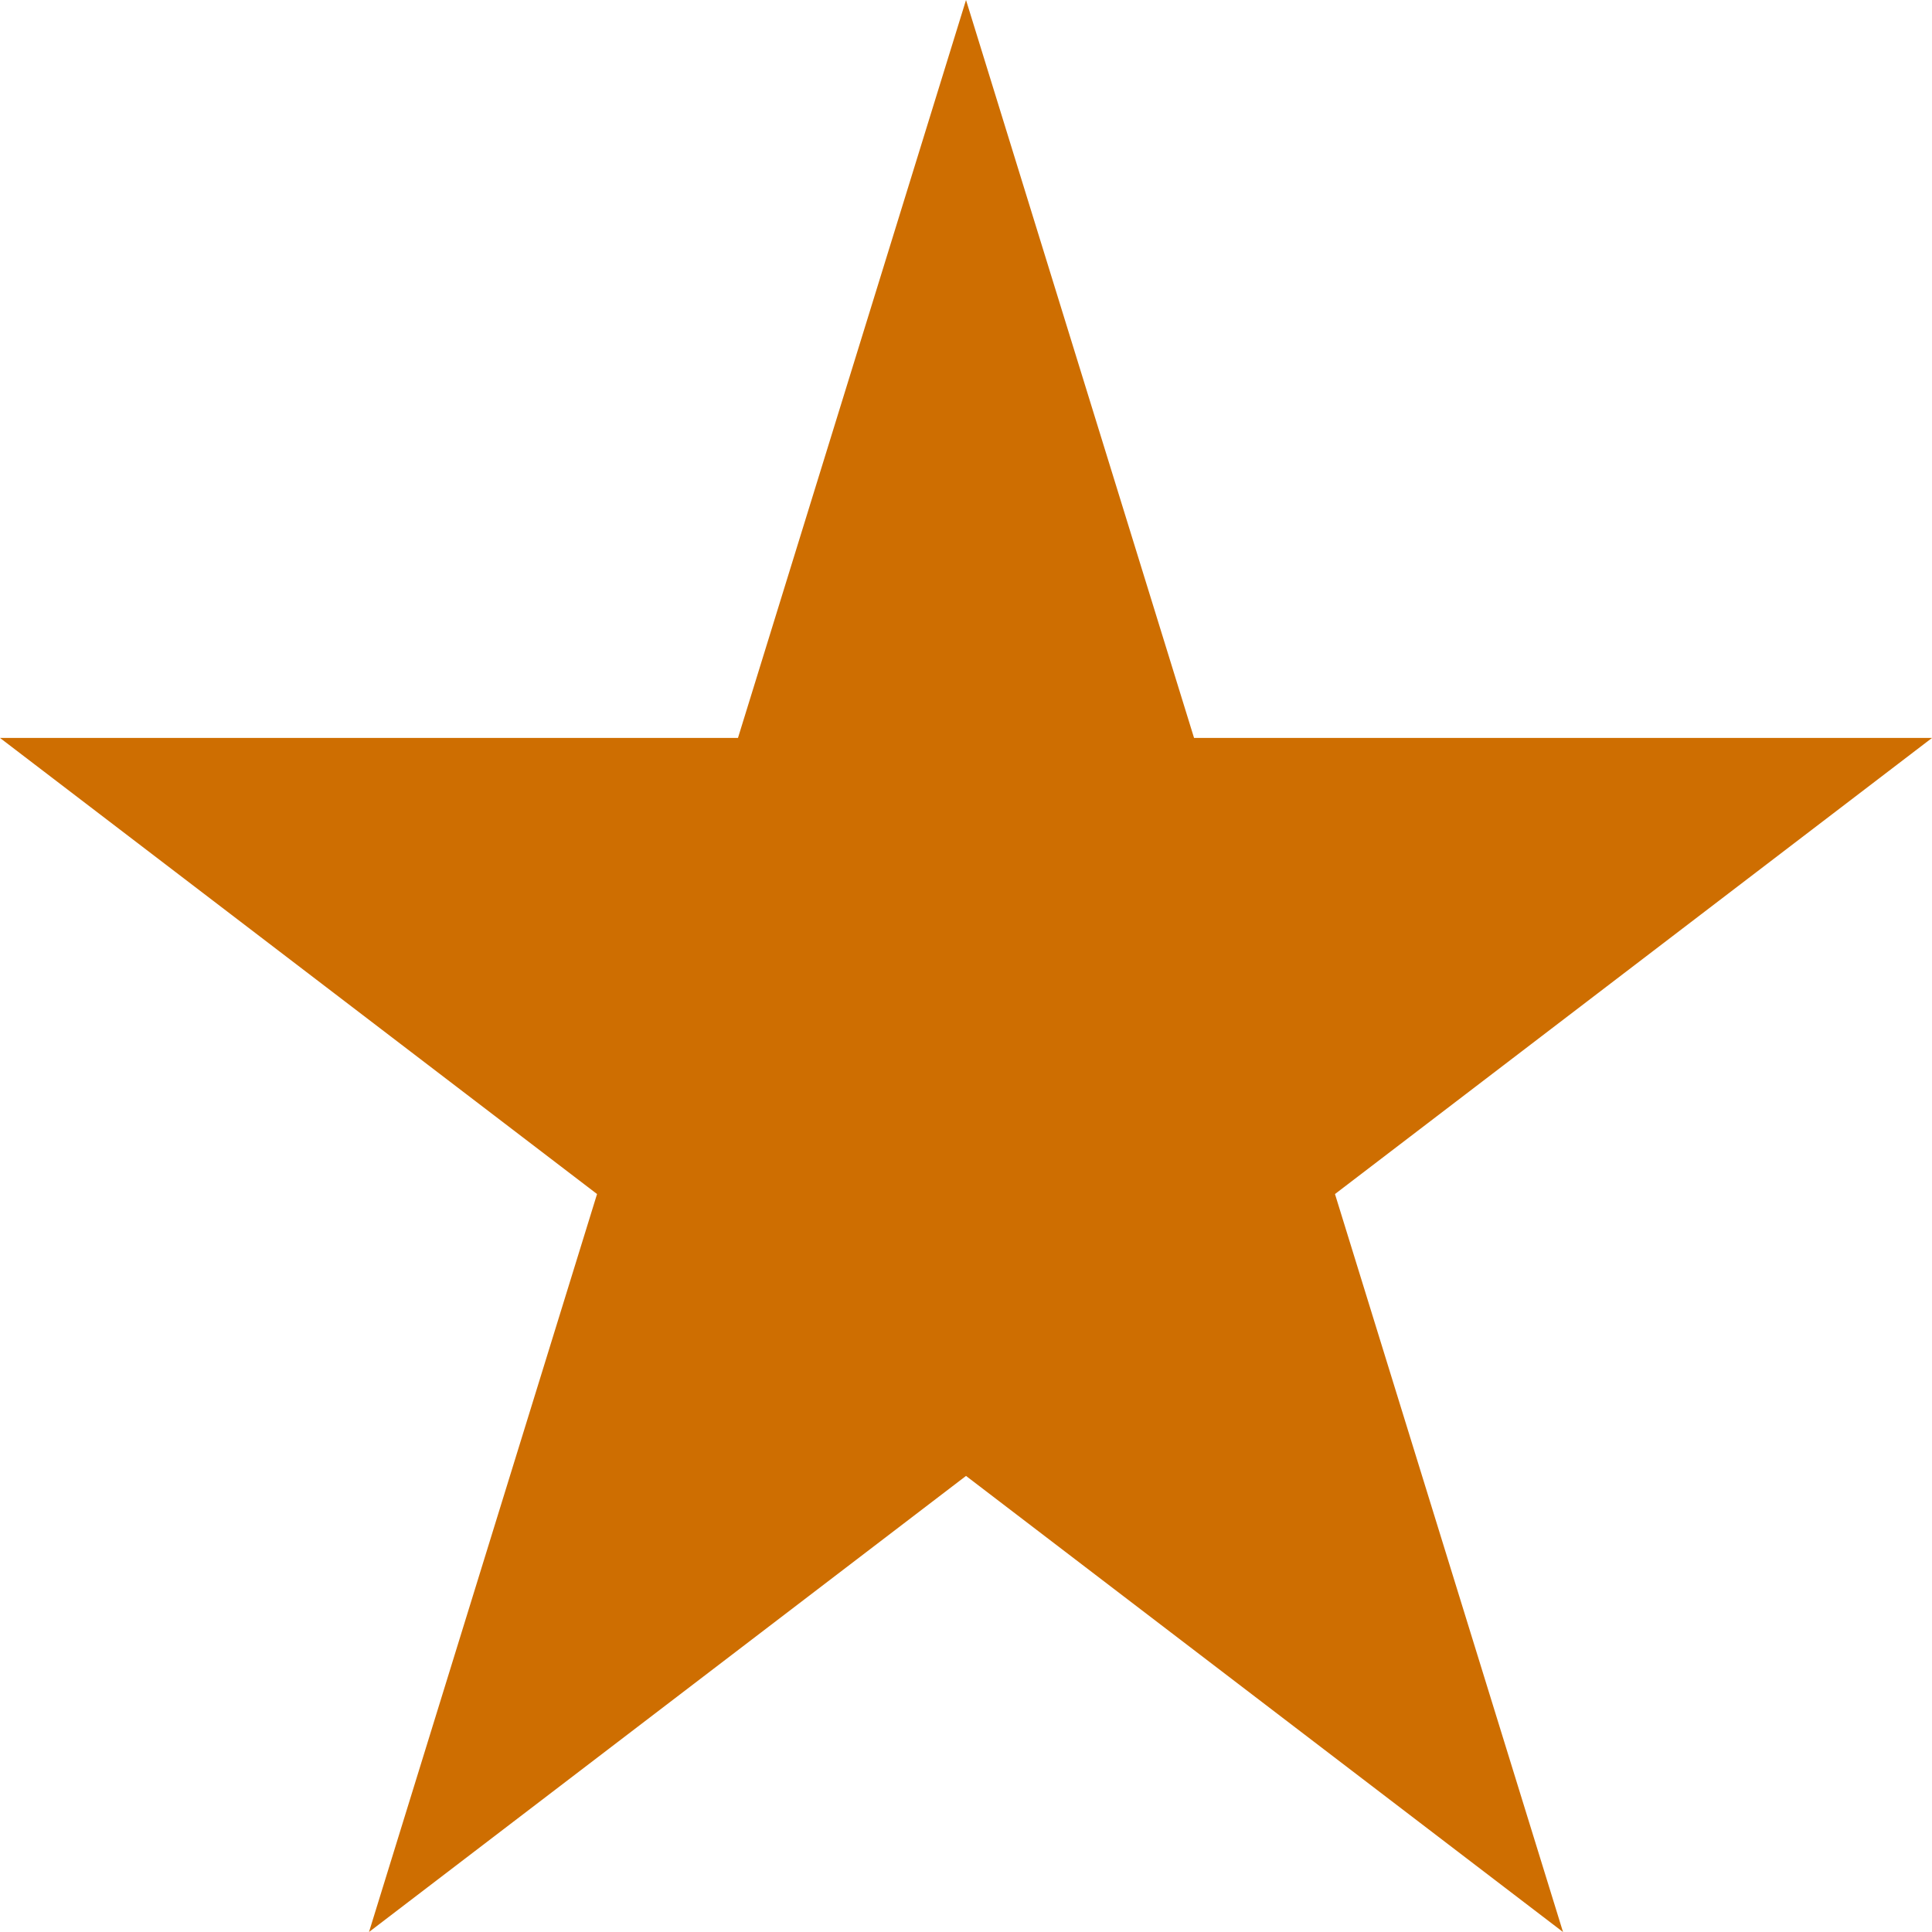
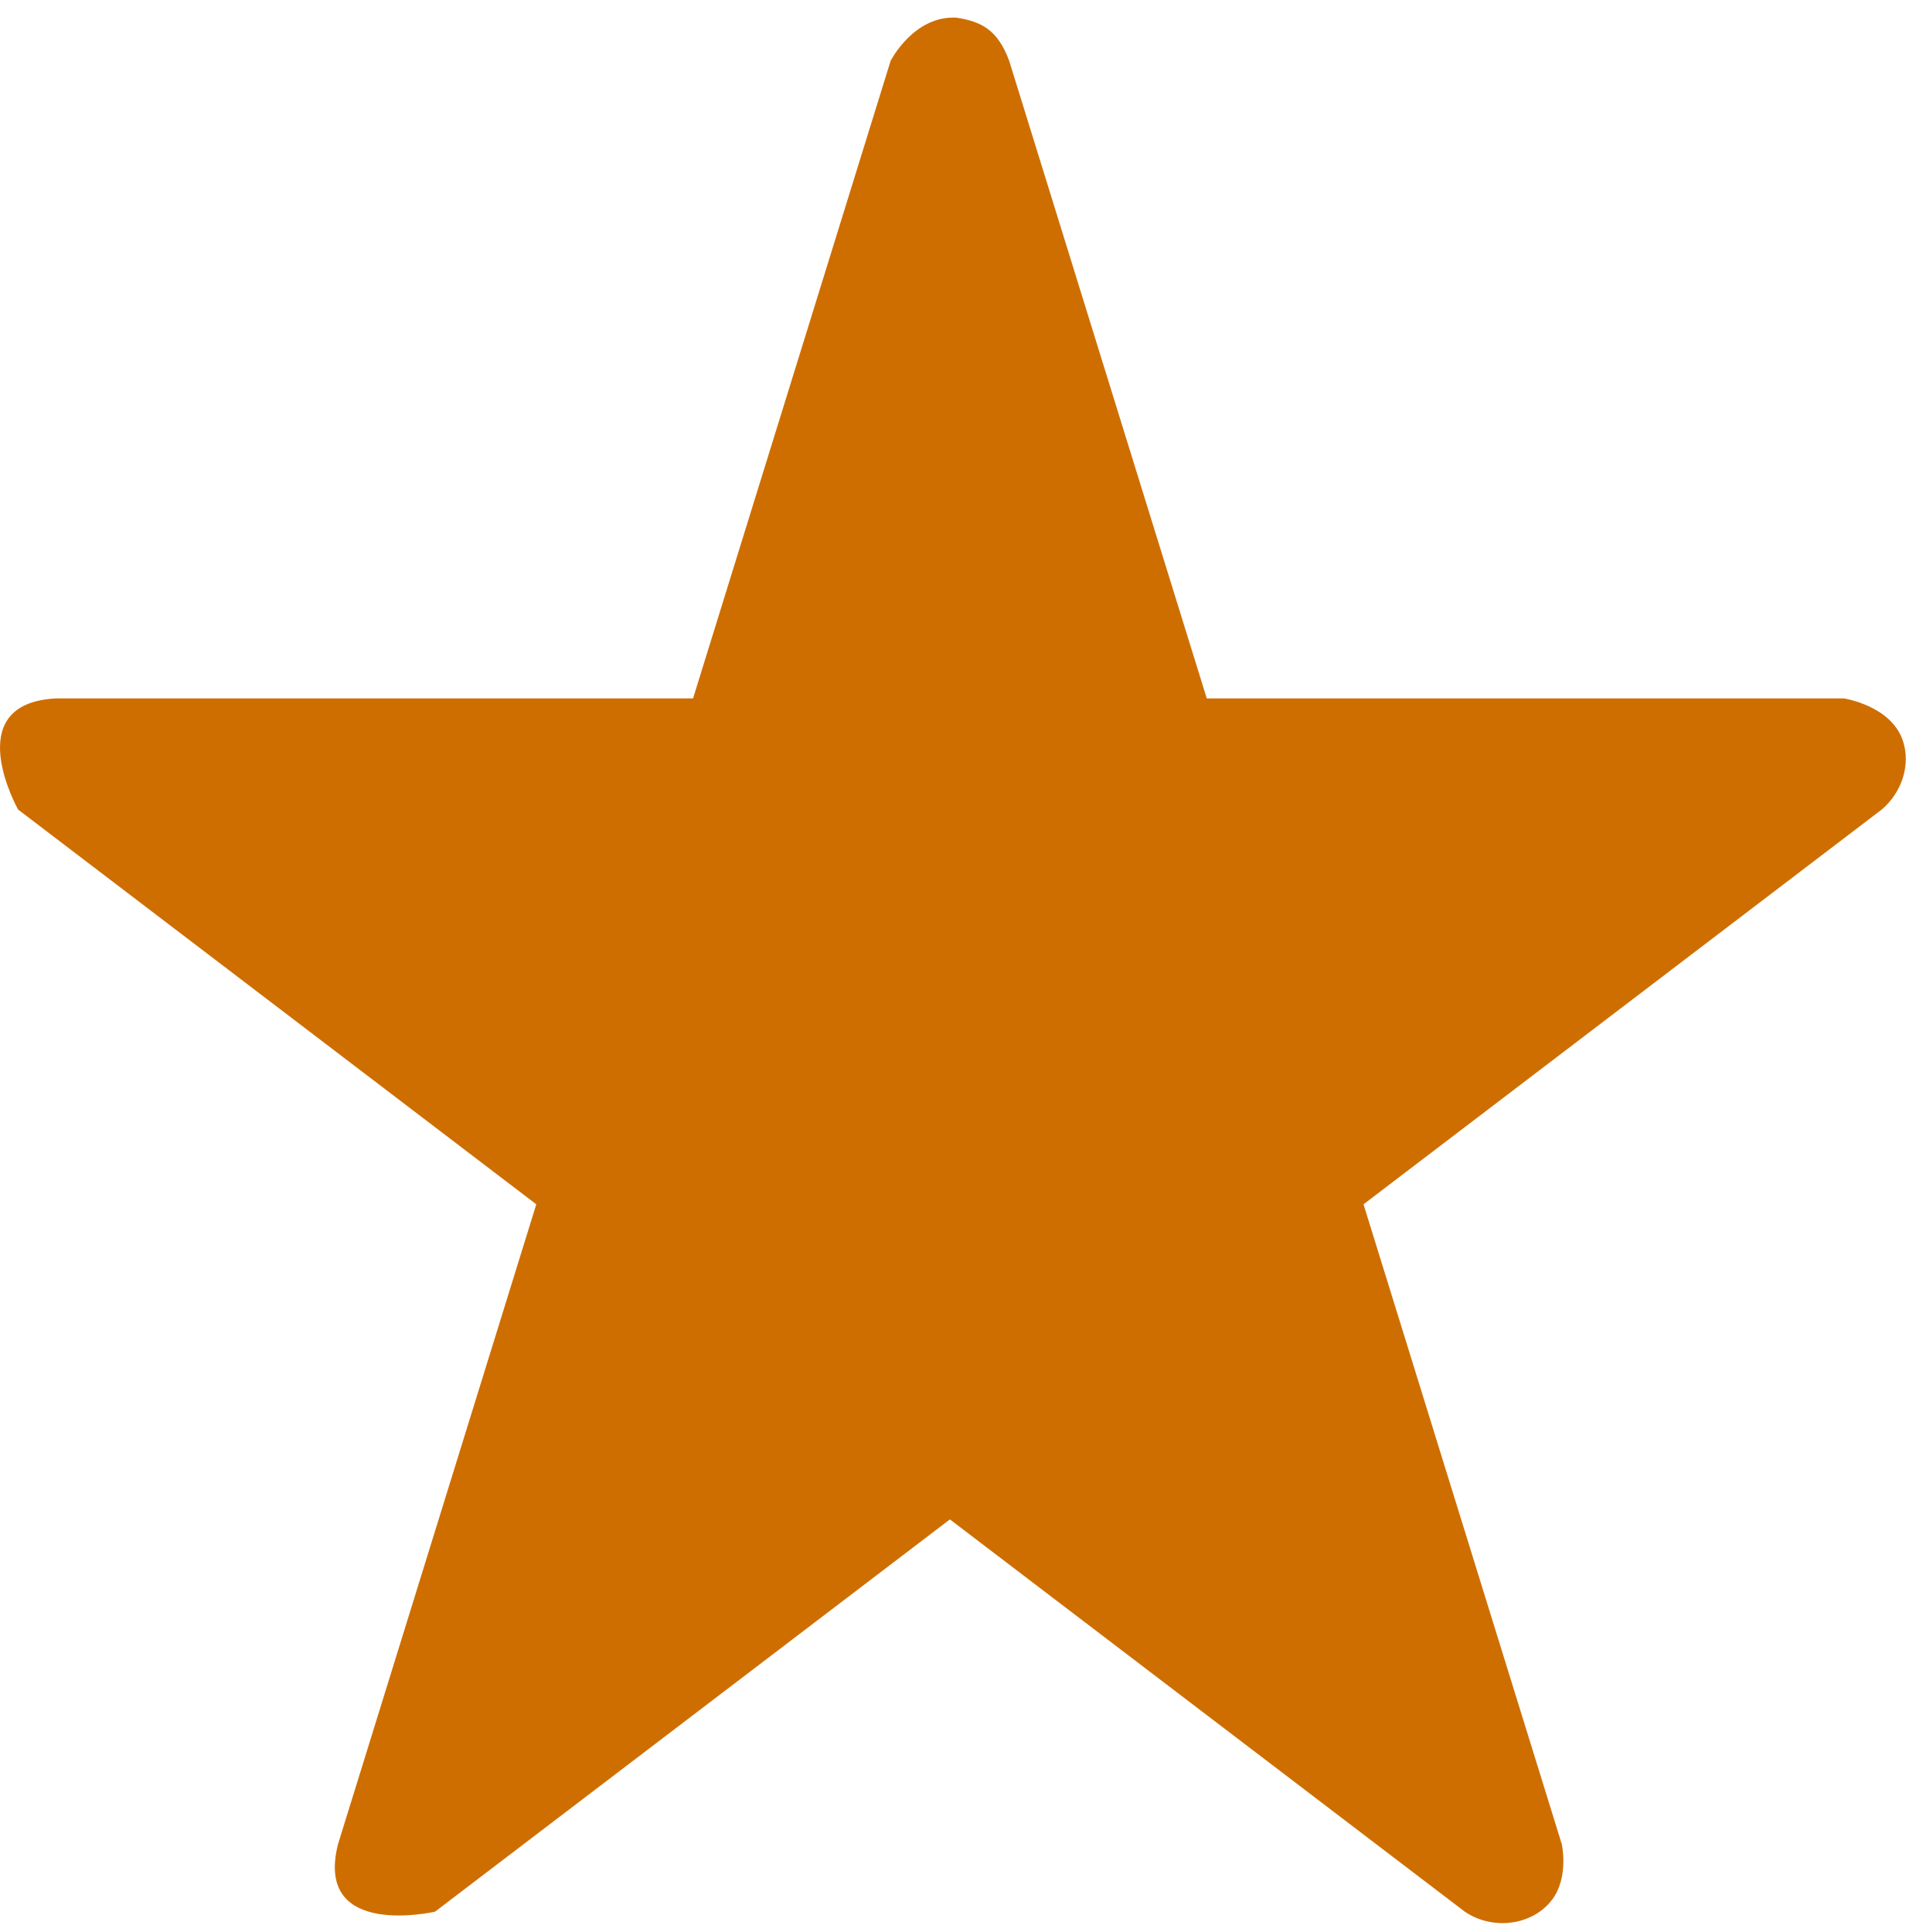
- <svg xmlns="http://www.w3.org/2000/svg" width="100%" height="100%" viewBox="0 0 72 72" version="1.1" xml:space="preserve" style="fill-rule:evenodd;clip-rule:evenodd;stroke-linejoin:round;stroke-miterlimit:1.414;">
-   <g transform="matrix(1,0,0,1,-79,0)">
-     <g id="star_highlight" transform="matrix(0.911392,0,0,1.30909,120.013,2.61818)">
+ <svg xmlns="http://www.w3.org/2000/svg" width="100%" height="100%" viewBox="0 0 72 73" version="1.1" xml:space="preserve" style="fill-rule:evenodd;clip-rule:evenodd;stroke-linejoin:round;stroke-miterlimit:1.414;">
+   <g transform="matrix(1,0,0,1,-79,-75)">
+     <g id="star_highlight" transform="matrix(0.911392,0,0,1.30909,120.013,78.2819)">
      <rect x="-45" y="-2" width="79" height="55" style="fill:none;" />
      <clipPath id="_clip1">
        <rect x="-45" y="-2" width="79" height="55" />
      </clipPath>
      <g clip-path="url(#_clip1)">
-         <g transform="matrix(1.33977,0,0,0.98075,-64.4497,-15.7305)">
-           <path d="M44,14L50.96,35.42L73.483,35.42L55.261,48.659L62.221,70.08L44,56.841L25.779,70.08L32.739,48.659L14.517,35.42L37.04,35.42L44,14Z" style="fill:rgb(206,110,1);" />
+         <g transform="matrix(1.25708,0,0,0.917804,-60.9362,-13.0697)">
+           <path d="M44.216,12.064C45.012,12.185 45.568,12.421 45.956,13.425L52.47,33.473L73.483,33.473C73.483,33.473 75.031,33.697 75.422,34.797C75.695,35.565 75.383,36.437 74.726,36.968L57.639,49.382L64.177,69.505C64.177,69.505 64.42,70.542 63.856,71.252C63.206,72.071 61.889,72.219 60.978,71.627L44,59.291L27.022,71.627C27.022,71.627 23.025,72.51 23.823,69.505L30.361,49.382L13.274,36.968C13.274,36.968 11.306,33.632 14.517,33.473L35.53,33.473L42.044,13.425C42.044,13.425 42.802,11.992 44.216,12.064Z" style="fill:rgb(206,110,1);" />
        </g>
      </g>
    </g>
  </g>
</svg>
